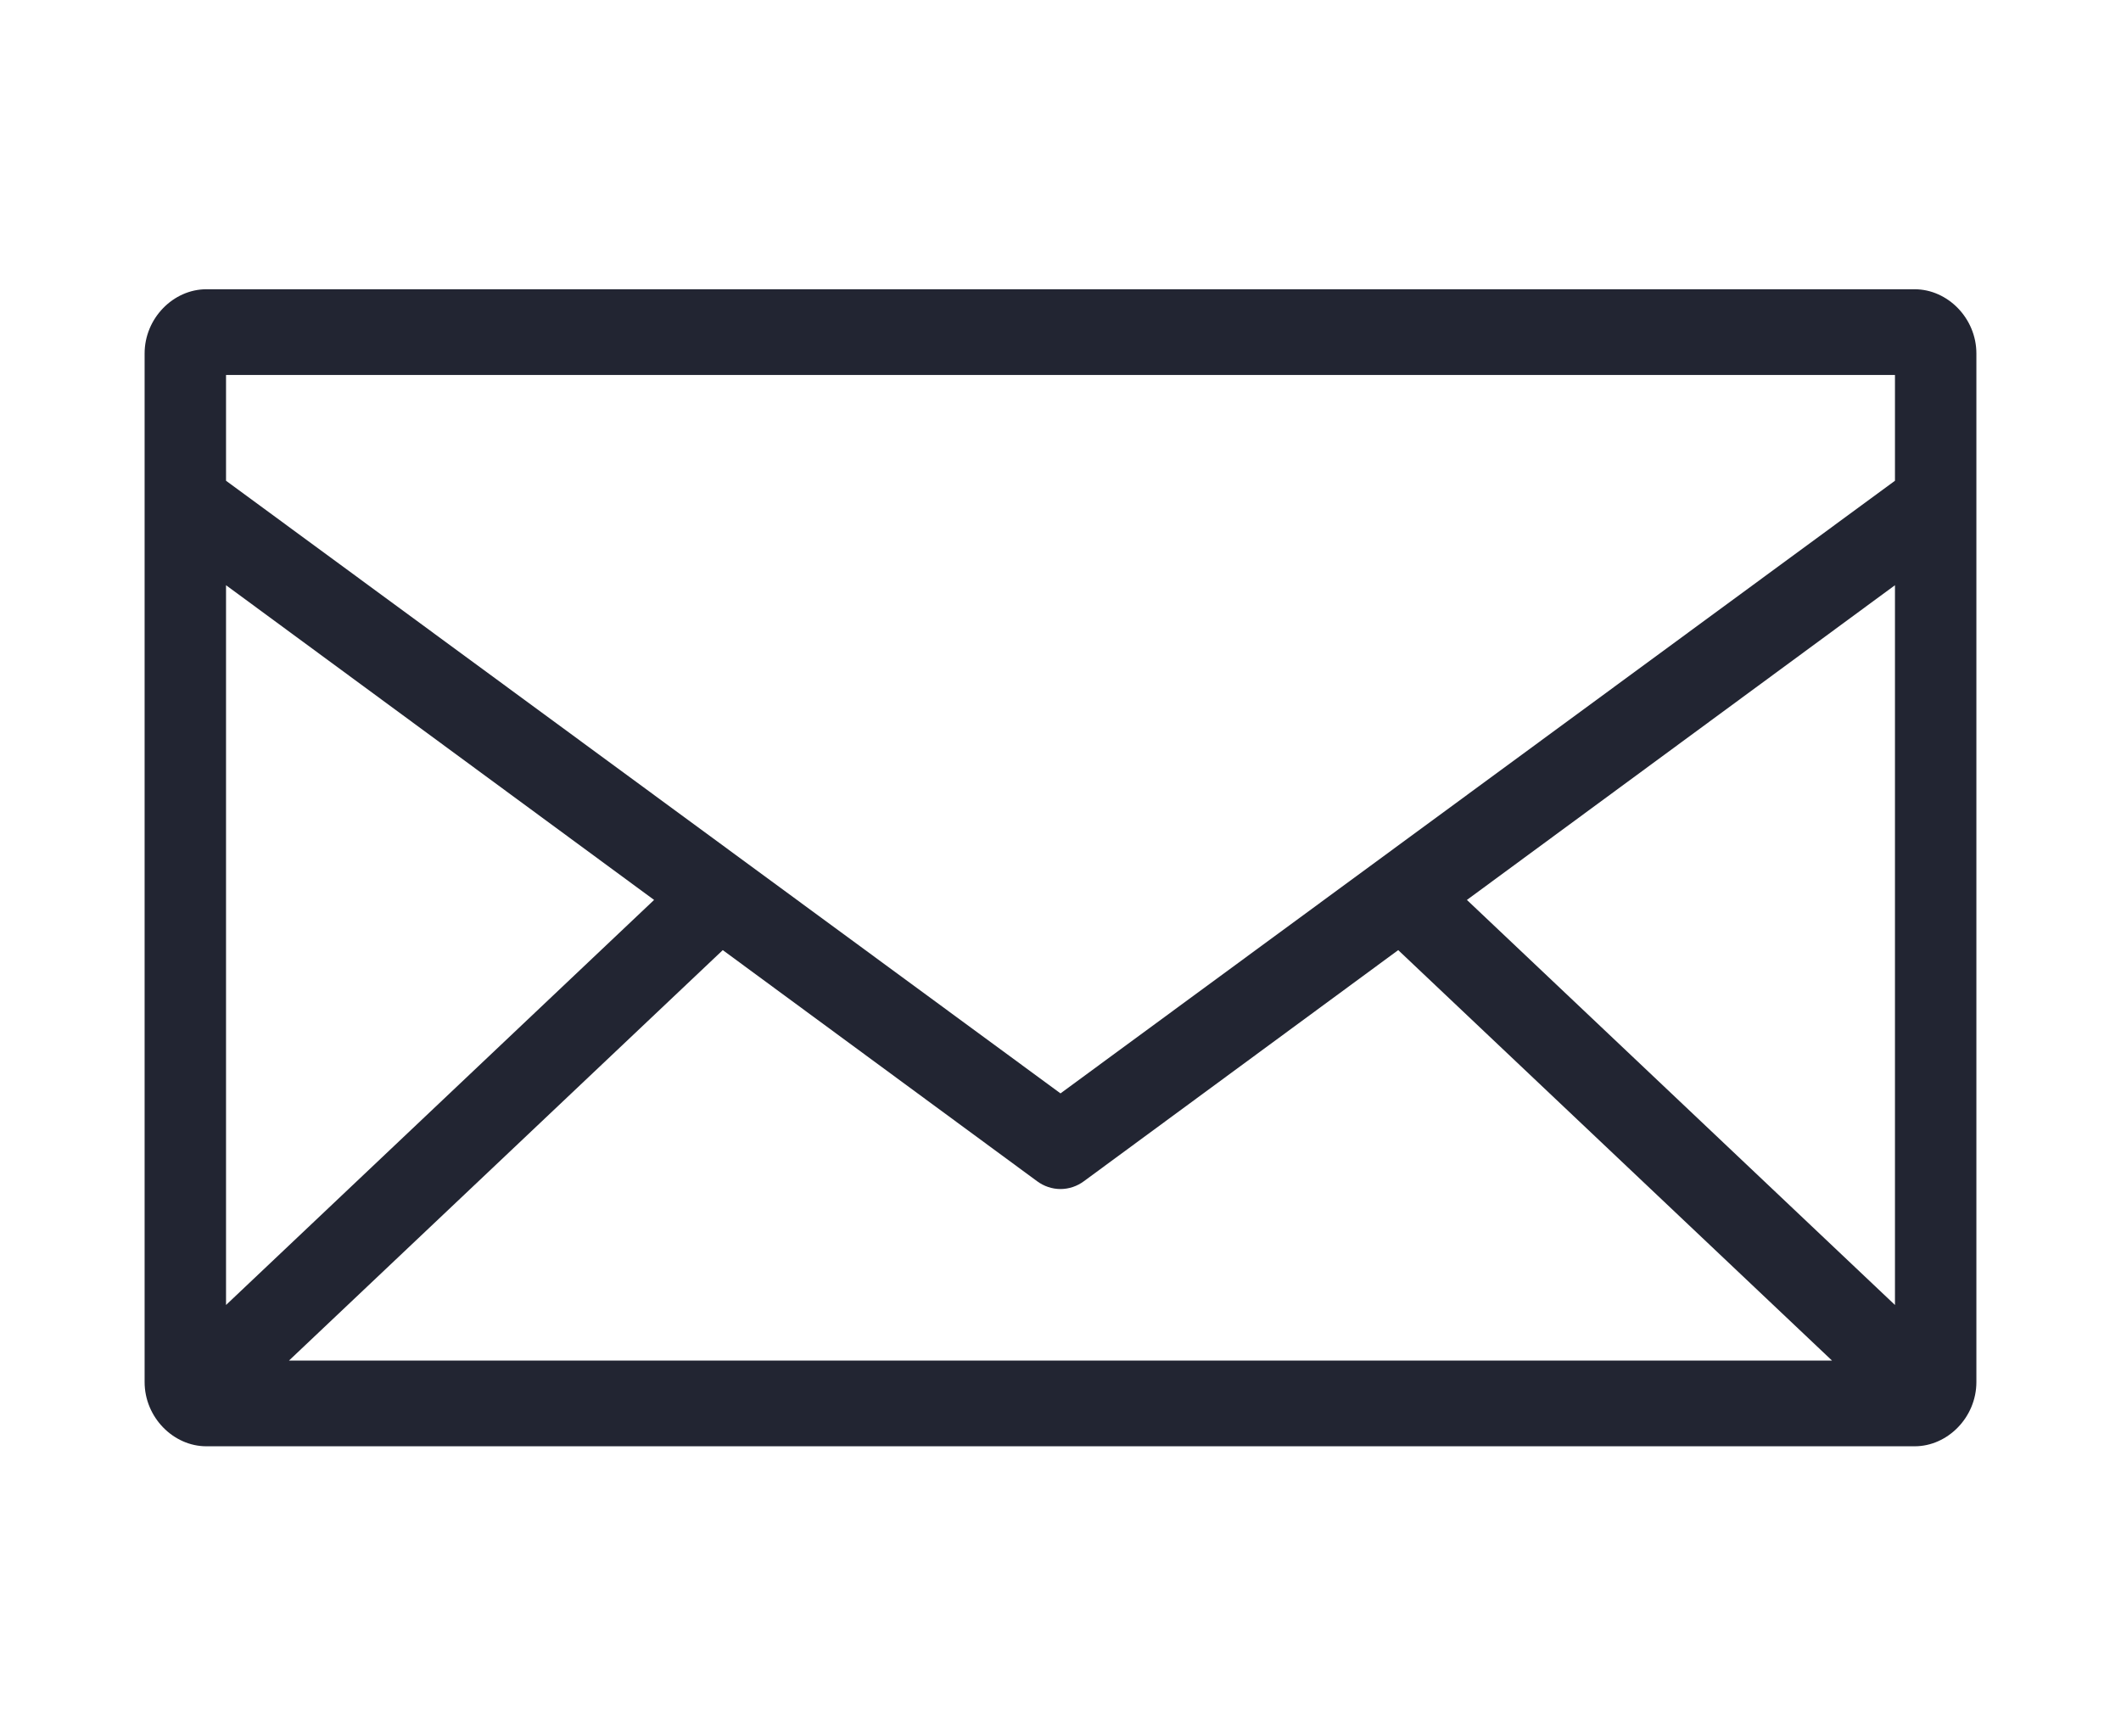
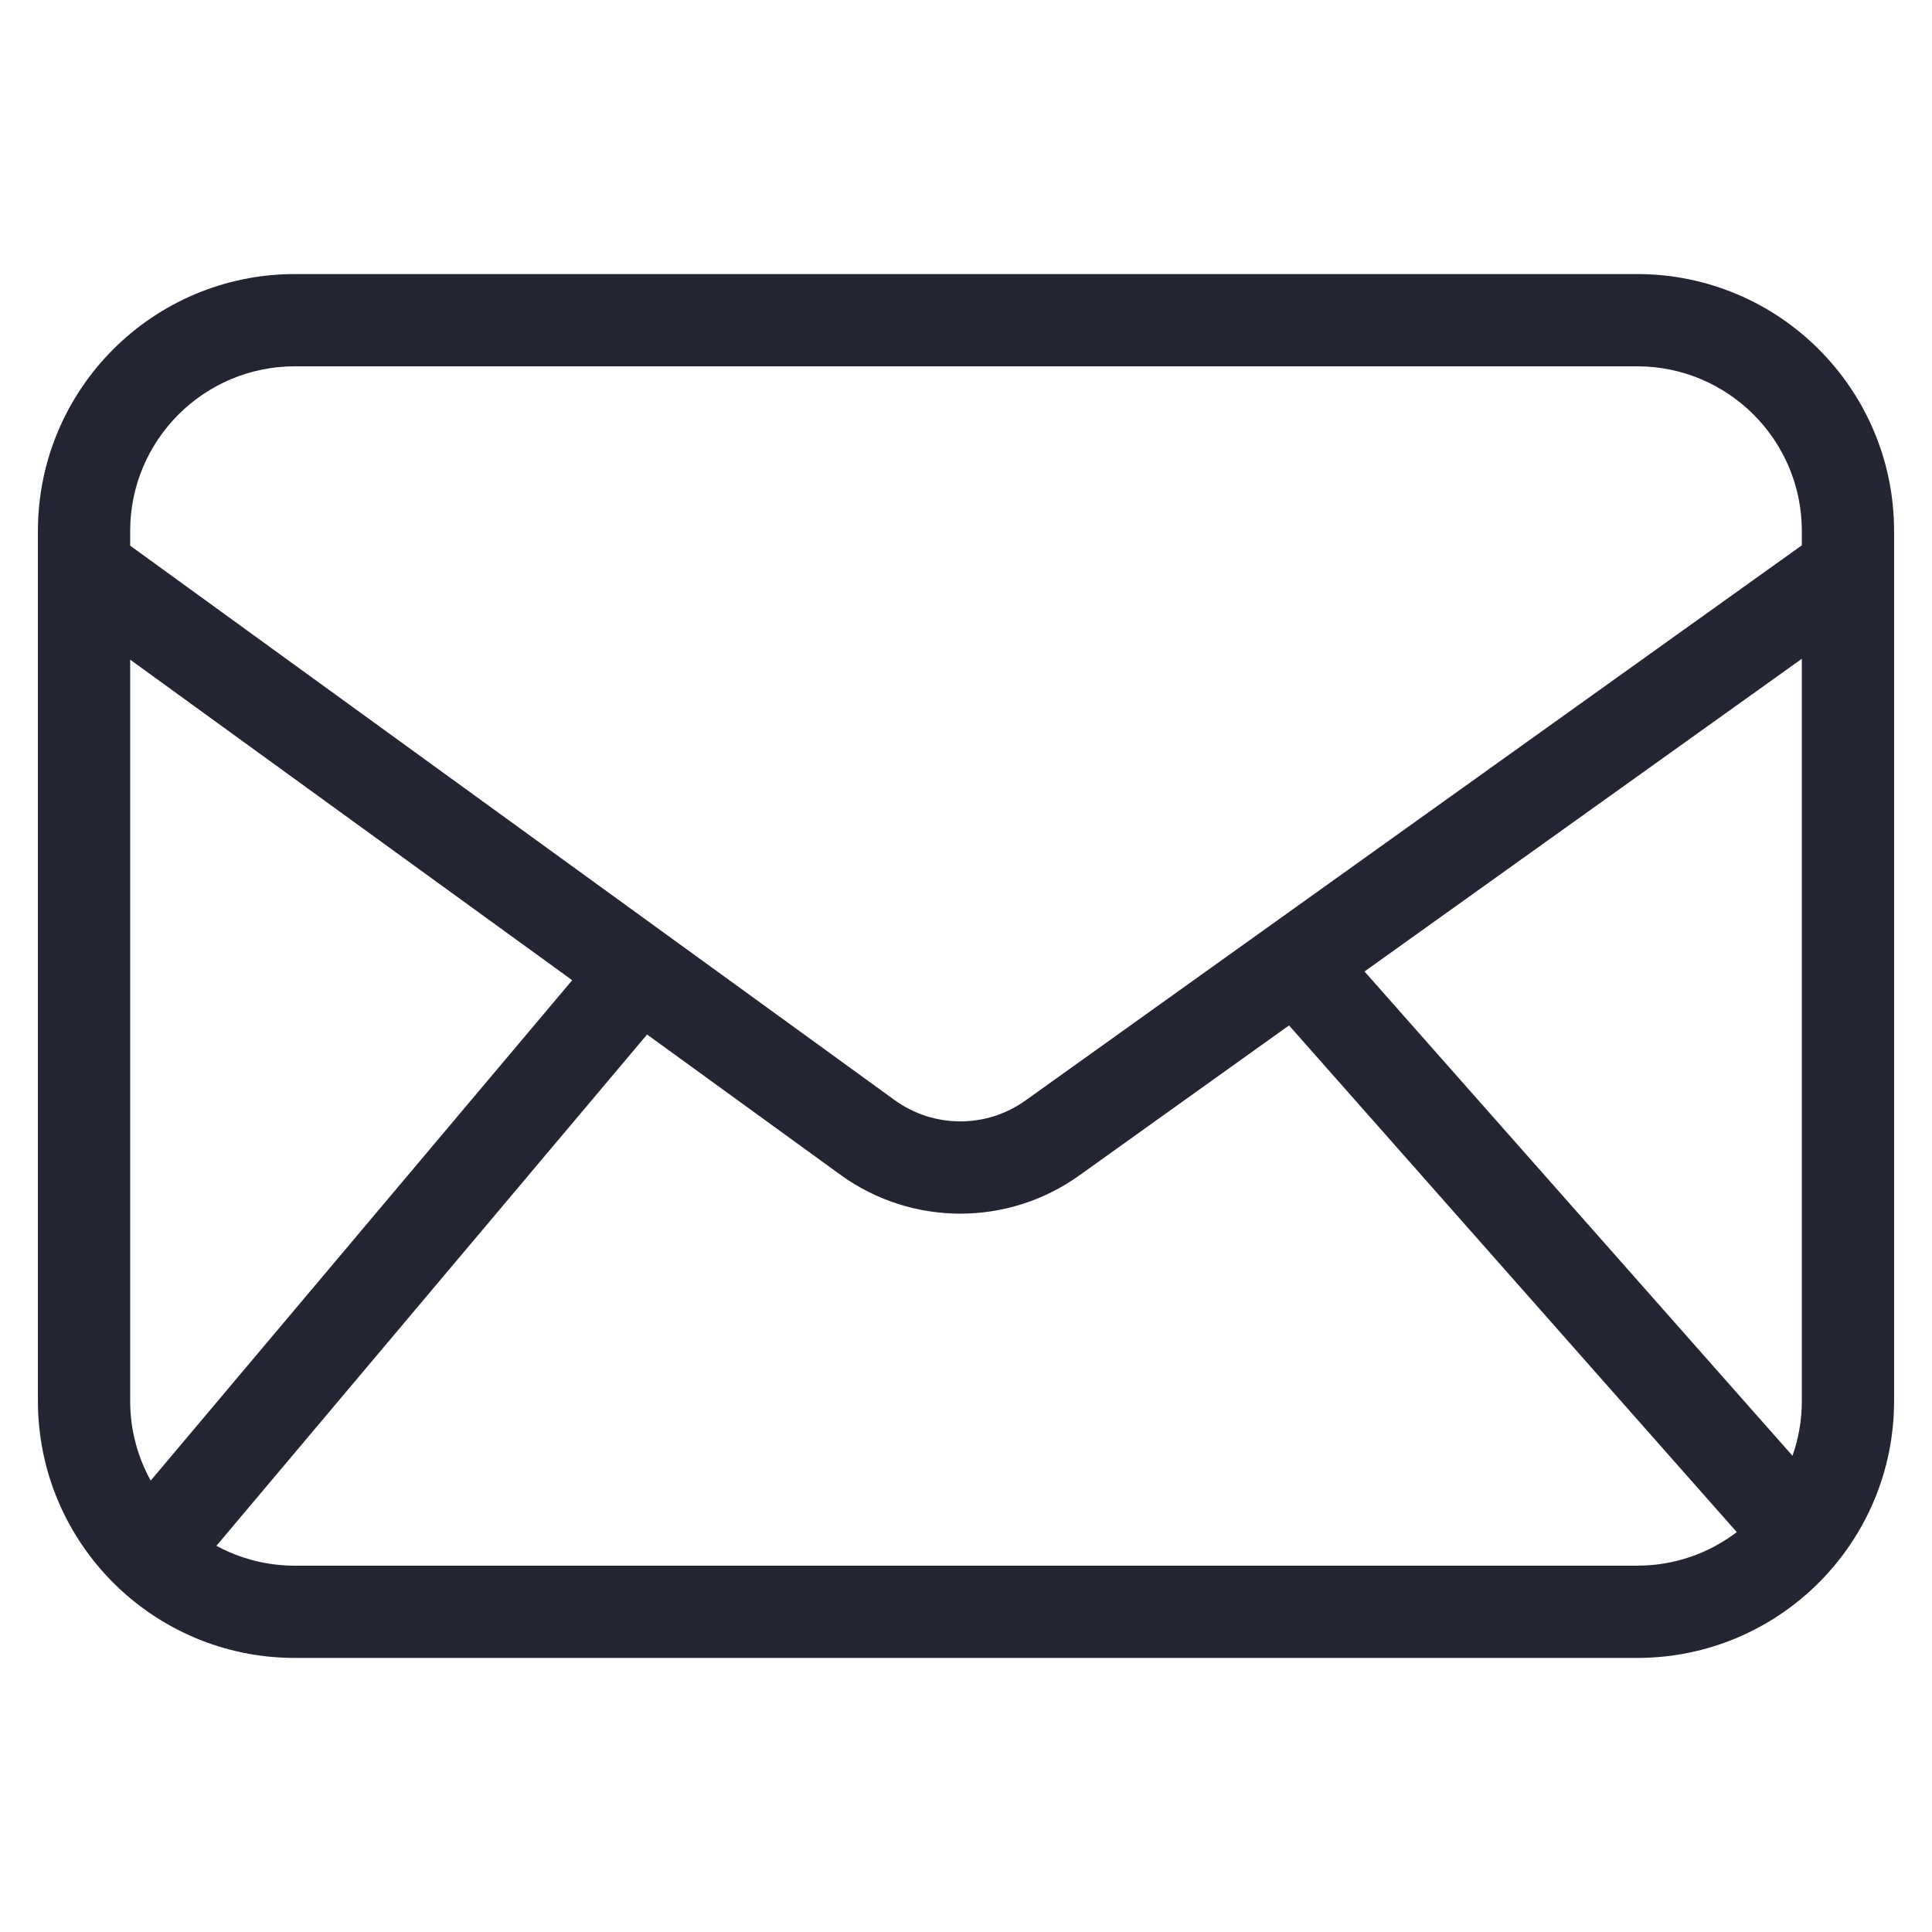
- <svg xmlns="http://www.w3.org/2000/svg" width="44" height="36" viewBox="0 0 44 36" fill="none">
-   <path d="M4.28 6C3.598 6 3 6.599 3 7.333V28.667C3 29.401 3.598 30 4.28 30H39.72C40.402 30 41 29.401 41 28.667V7.333C41 6.599 40.402 6 39.72 6H4.28V6ZM4.689 7.778H39.311V9.972L22 22.68L4.689 9.972V7.778V7.778ZM4.689 12.139L13.569 18.667L4.689 27.069V12.139V12.139ZM39.311 12.139V27.069L30.431 18.667L39.311 12.139ZM14.994 19.708L21.512 24.5C21.654 24.606 21.825 24.664 22 24.664C22.175 24.664 22.346 24.606 22.488 24.5L29.006 19.708L38.005 28.222H5.995L14.994 19.708V19.708Z" fill="#222532" />
+ <svg xmlns="http://www.w3.org/2000/svg" width="48" height="48" viewBox="0 0 48 48" fill="none">
+   <path fill-rule="evenodd" clip-rule="evenodd" d="M0.942 13.194C0.942 9.668 3.801 6.809 7.327 6.809H40.673C44.2 6.809 47.058 9.668 47.058 13.194V34.806C47.058 38.332 44.2 41.191 40.673 41.191H7.327C3.801 41.191 0.942 38.332 0.942 34.806V13.194ZM7.327 9.101C5.067 9.101 3.234 10.934 3.234 13.194V13.557L22.225 27.33C23.194 28.033 24.504 28.038 25.478 27.341L44.766 13.549V13.194C44.766 10.934 42.934 9.101 40.673 9.101H7.327ZM44.766 16.367L33.901 24.136L44.534 36.169C44.684 35.742 44.766 35.284 44.766 34.806V16.367ZM43.15 38.065L32.026 25.476L26.811 29.206C25.035 30.476 22.646 30.468 20.879 29.186L16.076 25.702L5.377 38.405C5.957 38.72 6.621 38.899 7.327 38.899H40.673C41.604 38.899 42.462 38.588 43.15 38.065ZM3.744 36.785L14.216 24.353L3.234 16.389V34.806C3.234 35.524 3.419 36.199 3.744 36.785Z" fill="#232533" />
</svg>
